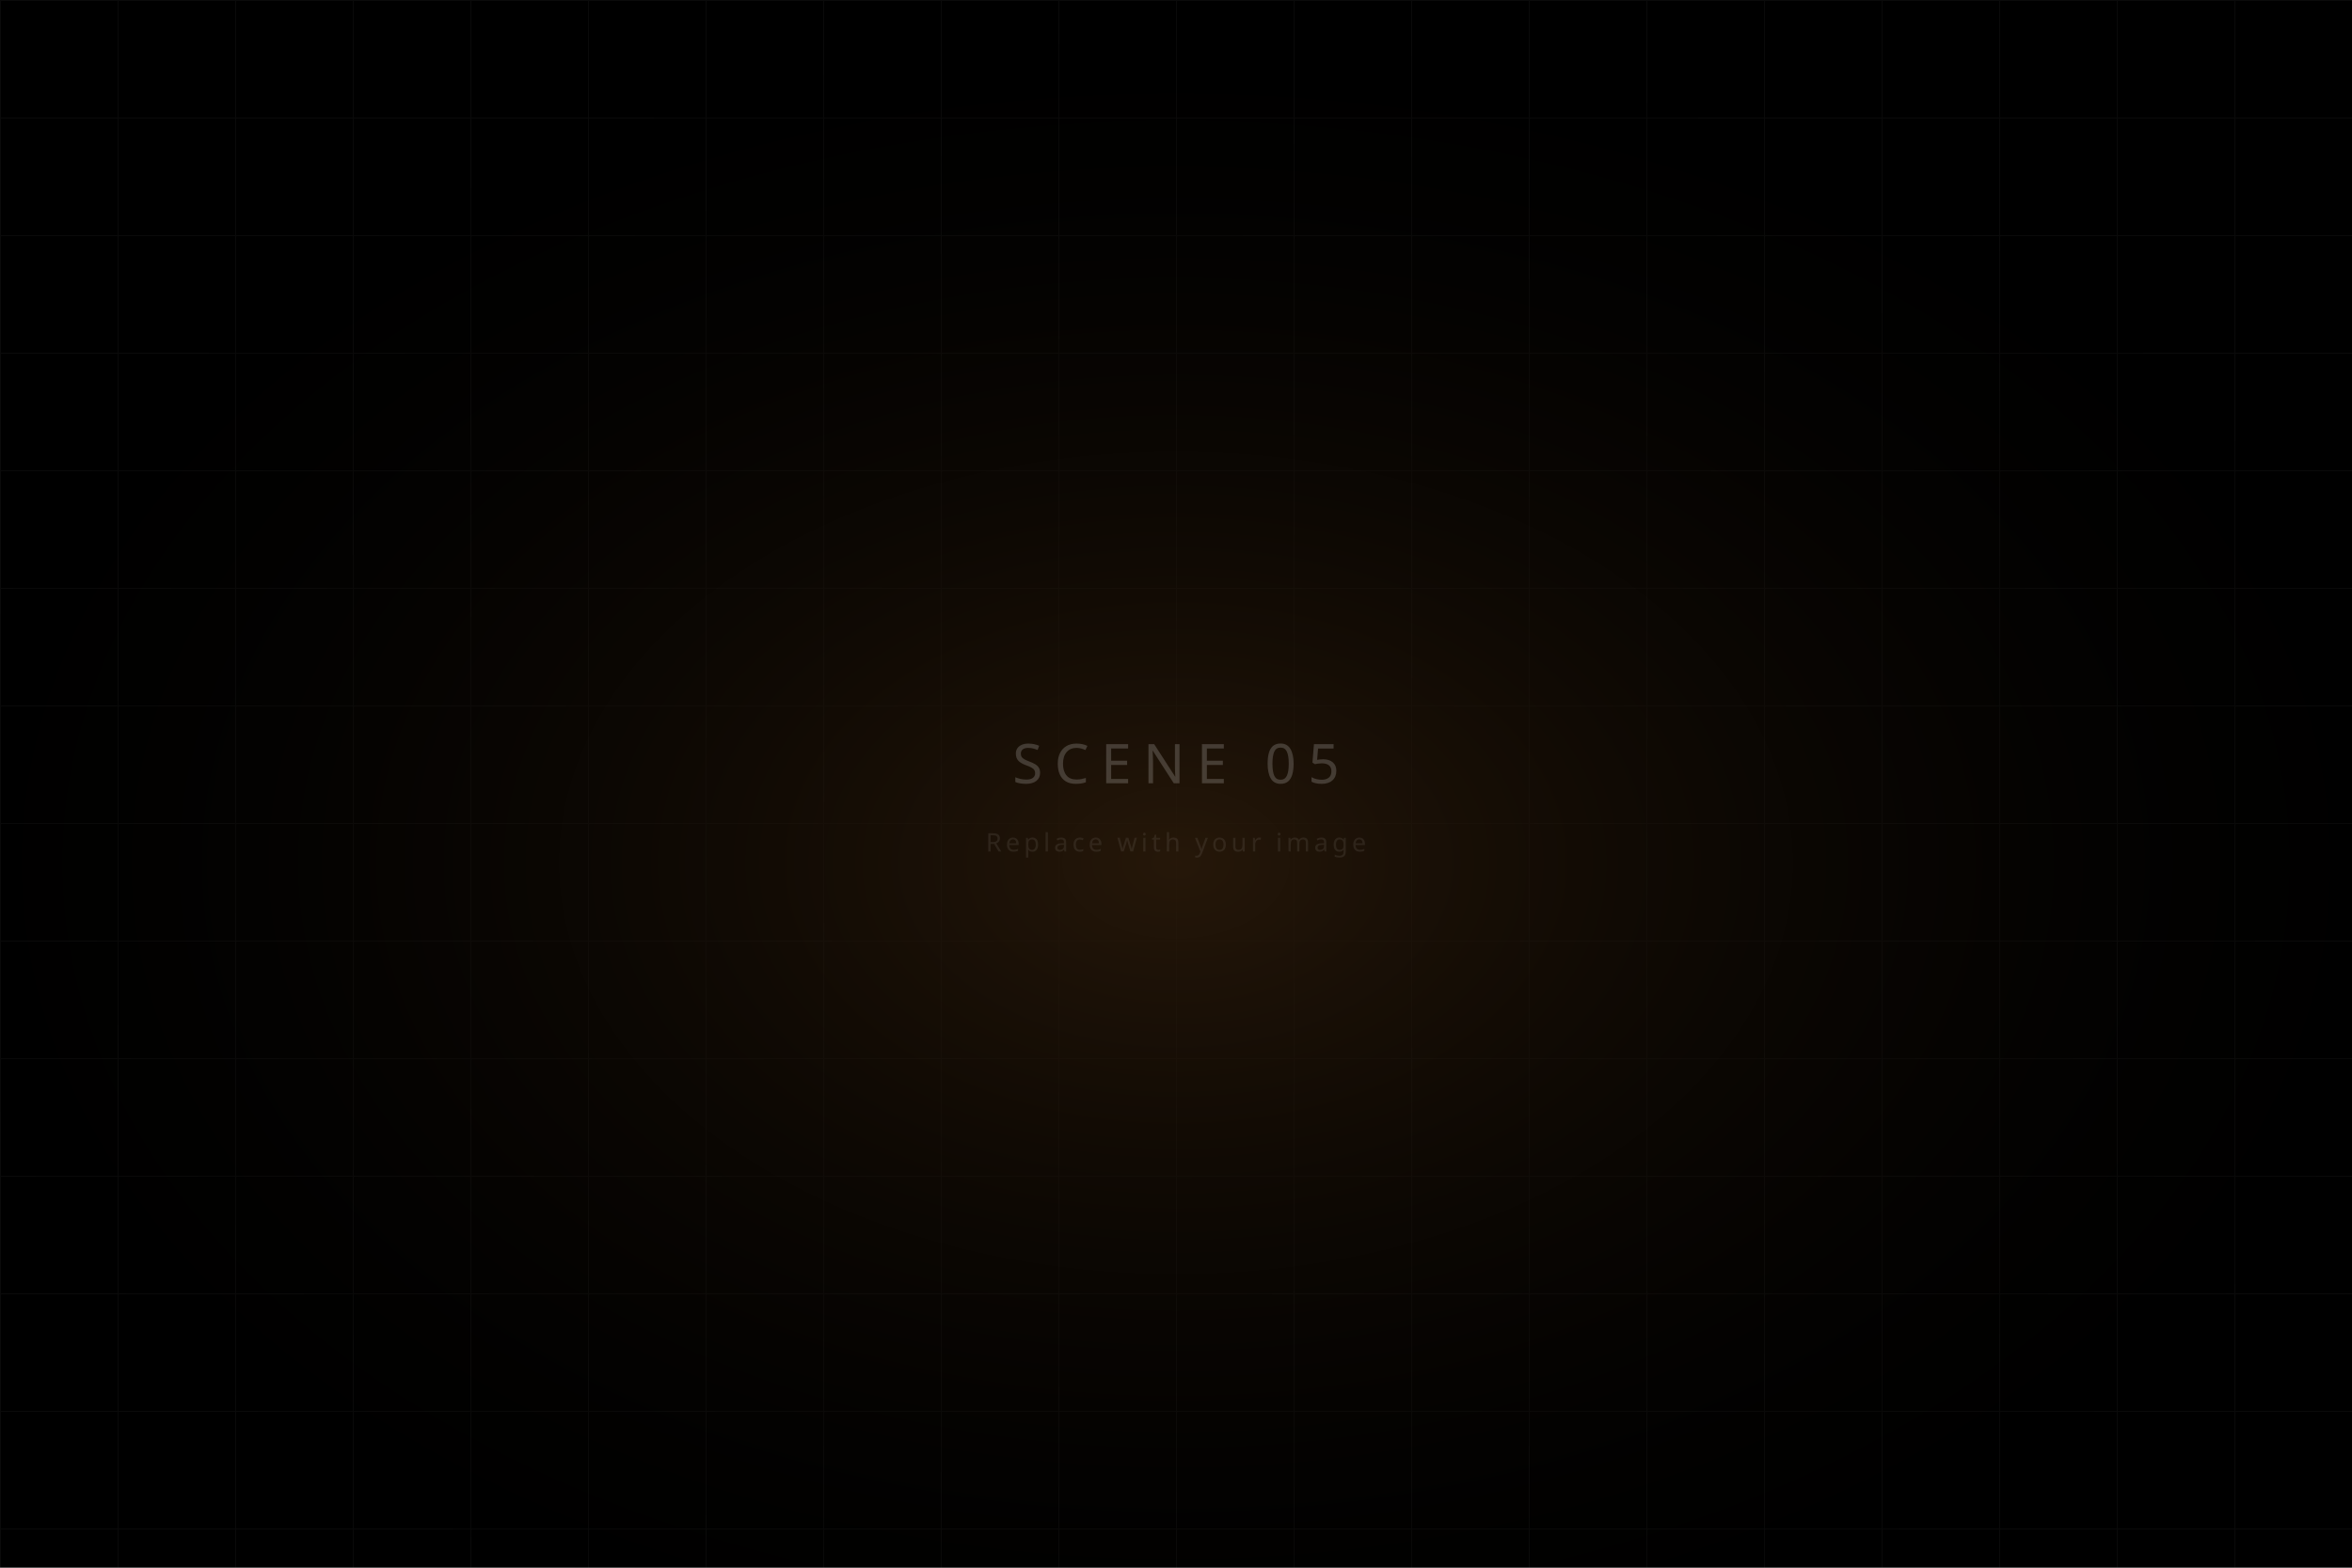
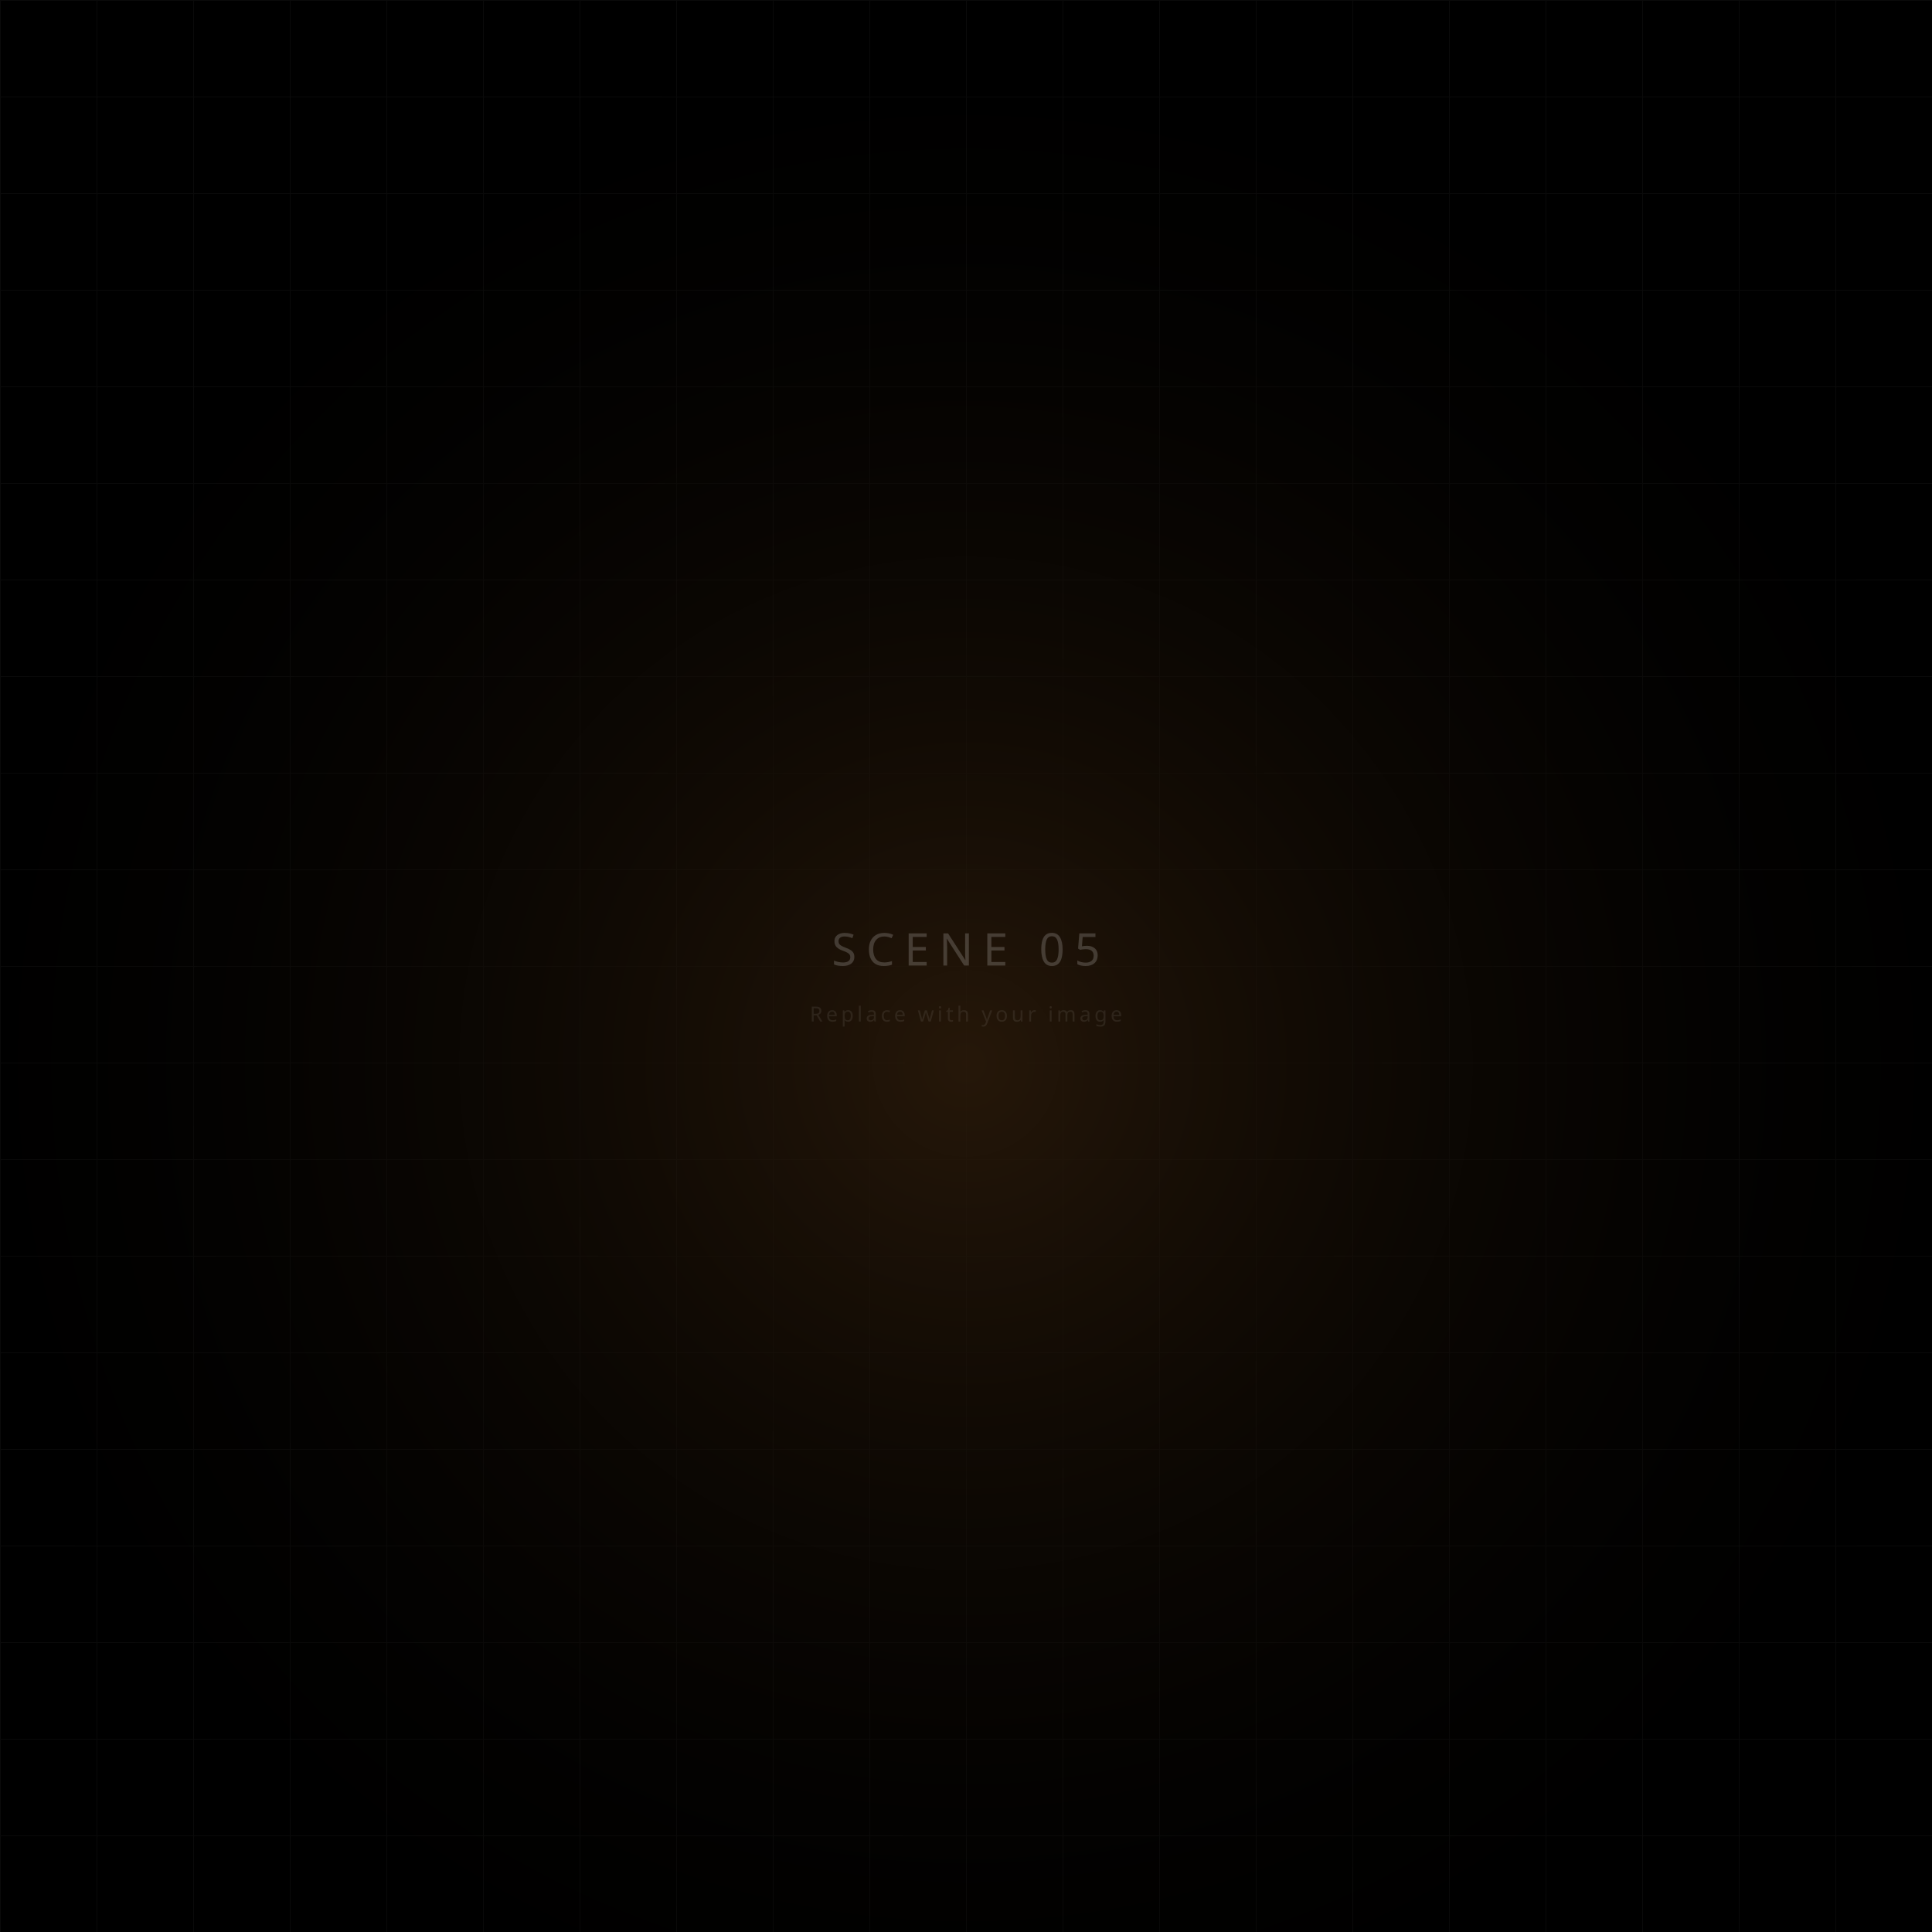
- <svg xmlns="http://www.w3.org/2000/svg" width="1200" height="800">
+ <svg xmlns="http://www.w3.org/2000/svg" viewBox="0 0 1200 1200" width="1200" height="1200">
  <defs>
    <radialGradient id="g" cx="50%" cy="55%" r="55%">
      <stop offset="0%" stop-color="#2a1a0a" stop-opacity="0.9" />
      <stop offset="100%" stop-color="#000" stop-opacity="0" />
    </radialGradient>
    <pattern id="grid" width="60" height="60" patternUnits="userSpaceOnUse">
      <path d="M 60 0 L 0 0 0 60" fill="none" stroke="rgba(255,255,255,0.04)" stroke-width="1" />
    </pattern>
  </defs>
-   <rect width="1200" height="800" fill="#000" />
-   <rect width="1200" height="800" fill="url(#grid)" />
-   <rect width="1200" height="800" fill="url(#g)" />
-   <text x="600" y="390" text-anchor="middle" dominant-baseline="middle" font-family="sans-serif" font-size="28" letter-spacing="6" fill="rgba(255,255,255,0.18)">SCENE 05</text>
-   <text x="600" y="430" text-anchor="middle" dominant-baseline="middle" font-family="sans-serif" font-size="13" letter-spacing="2" fill="rgba(255,255,255,0.08)">Replace with your image</text>
+   <rect width="1200" height="1200" fill="#000" />
+   <rect width="1200" height="1200" fill="url(#grid)" />
+   <rect width="1200" height="1200" fill="url(#g)" />
+   <text x="600" y="590" text-anchor="middle" dominant-baseline="middle" font-family="sans-serif" font-size="28" letter-spacing="6" fill="rgba(255,255,255,0.18)">SCENE 05</text>
+   <text x="600" y="630" text-anchor="middle" dominant-baseline="middle" font-family="sans-serif" font-size="13" letter-spacing="2" fill="rgba(255,255,255,0.08)">Replace with your image</text>
</svg>
